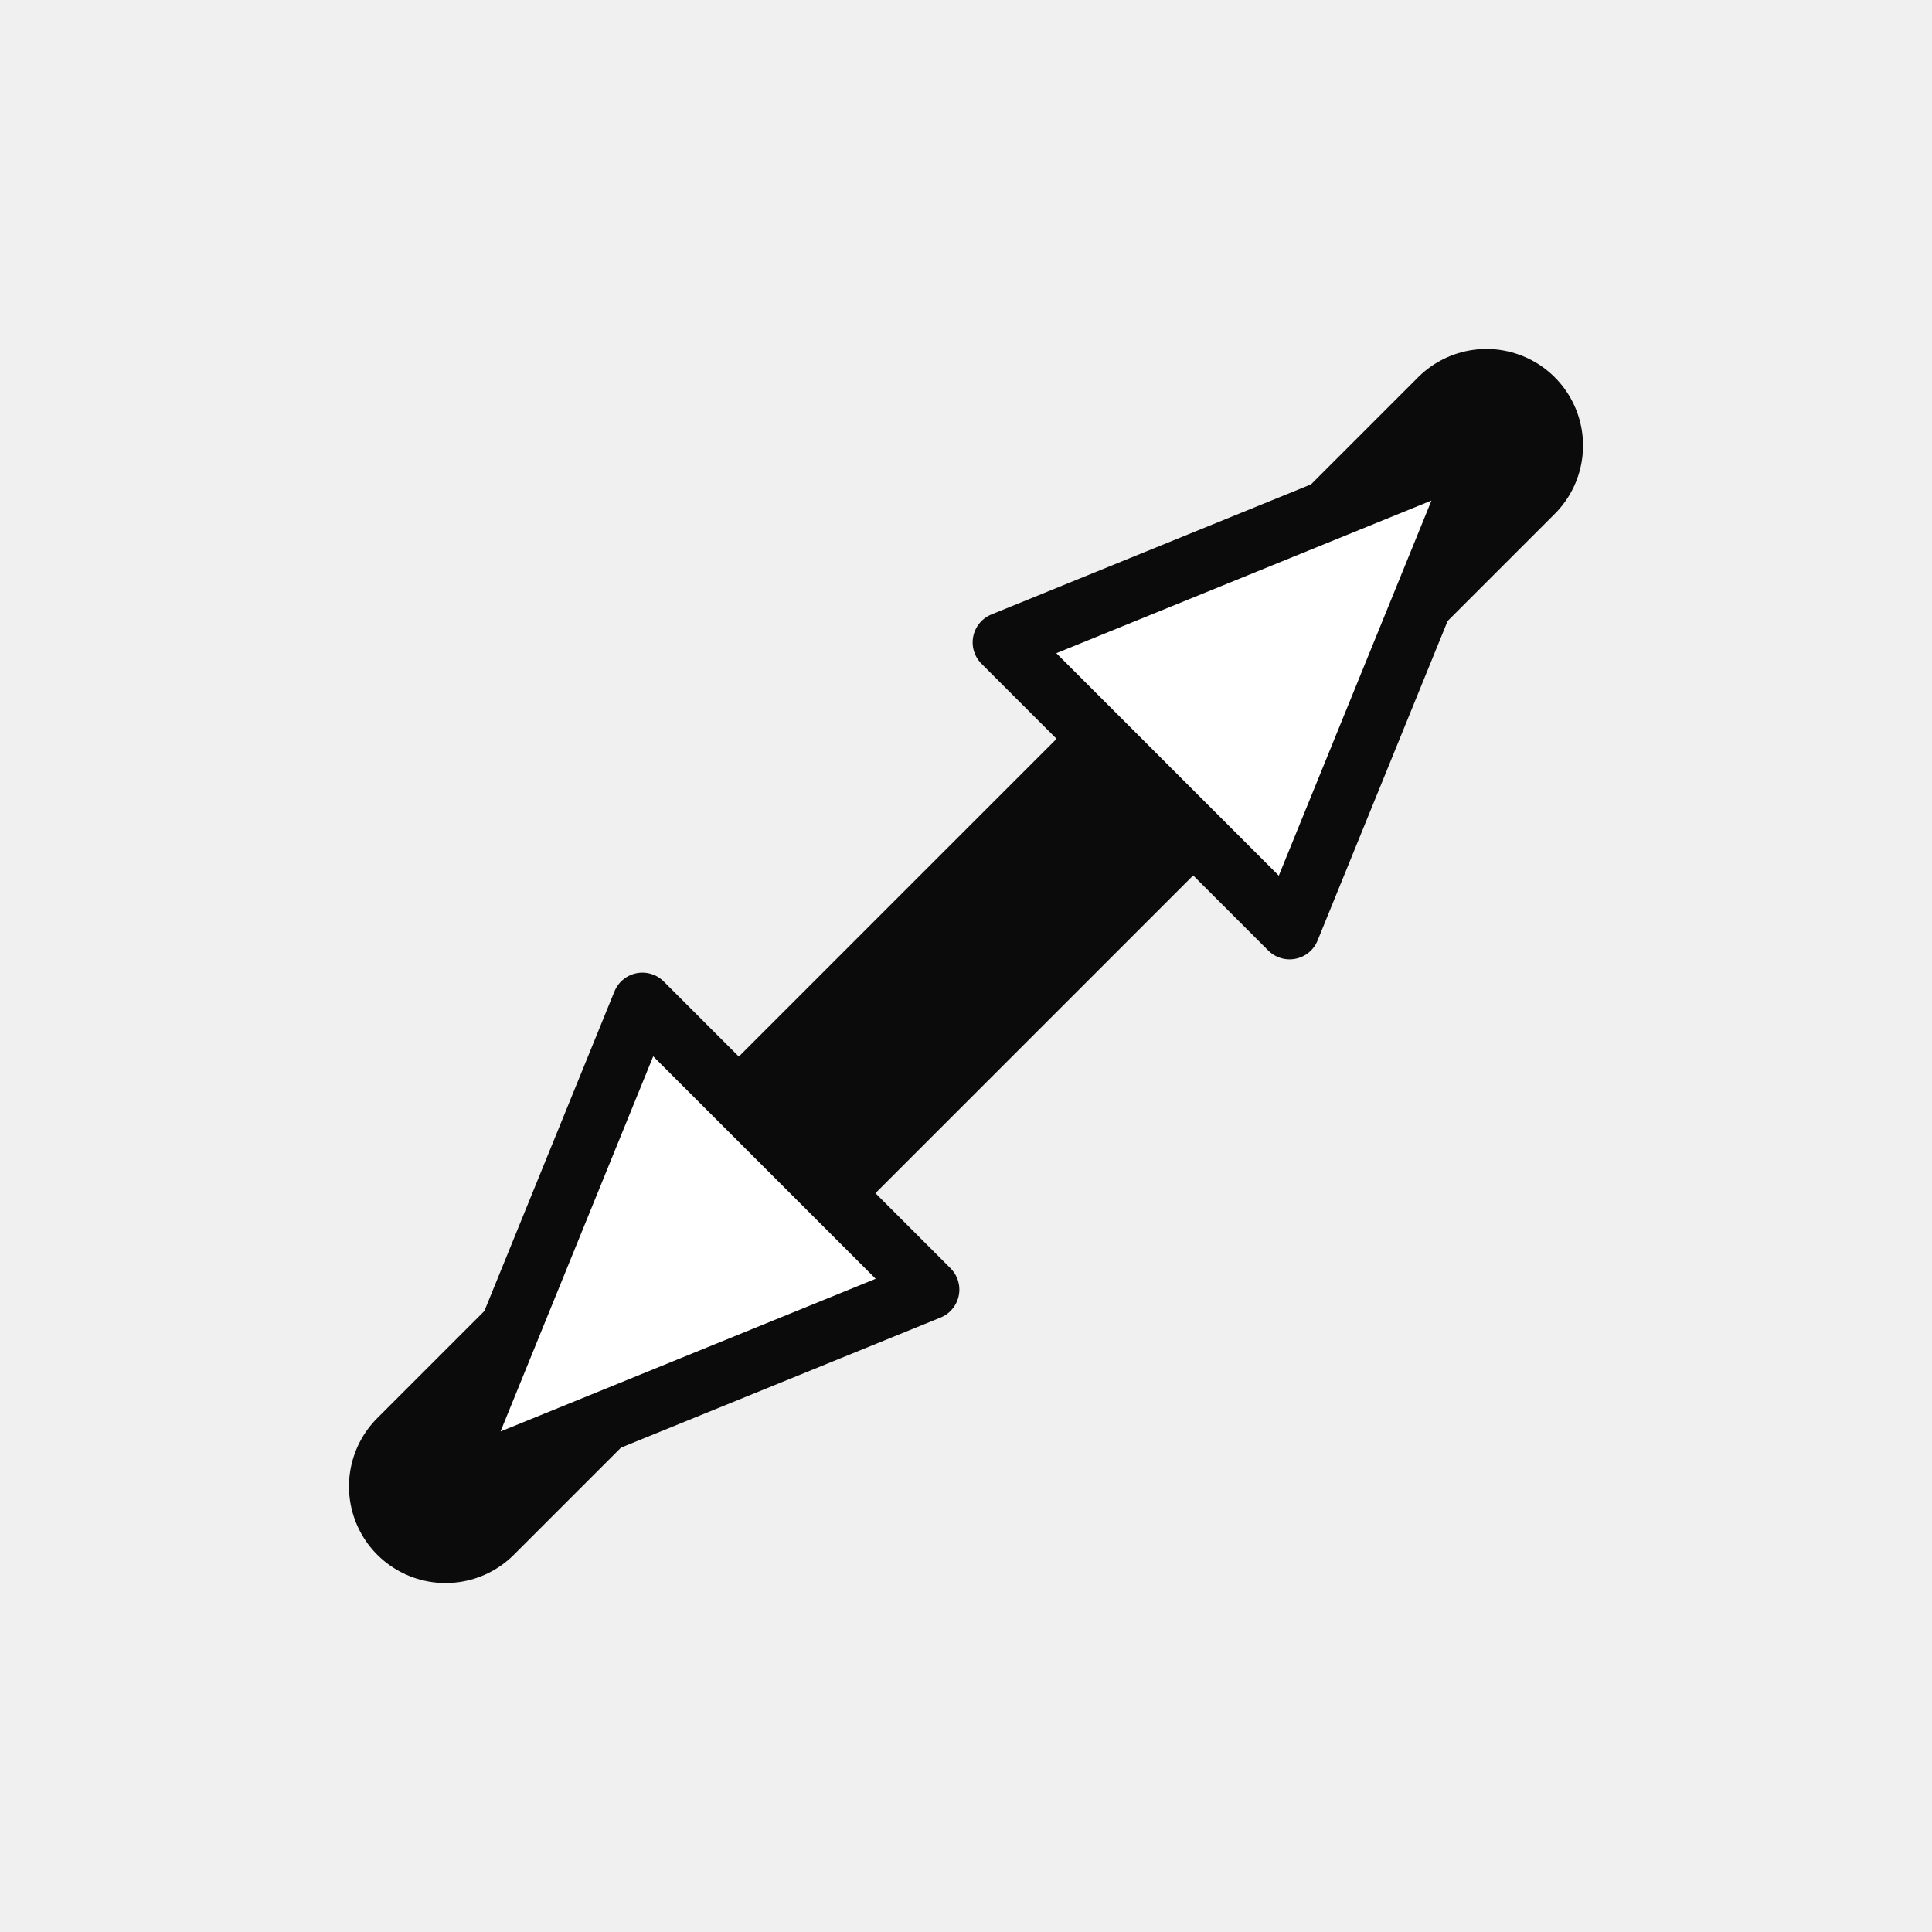
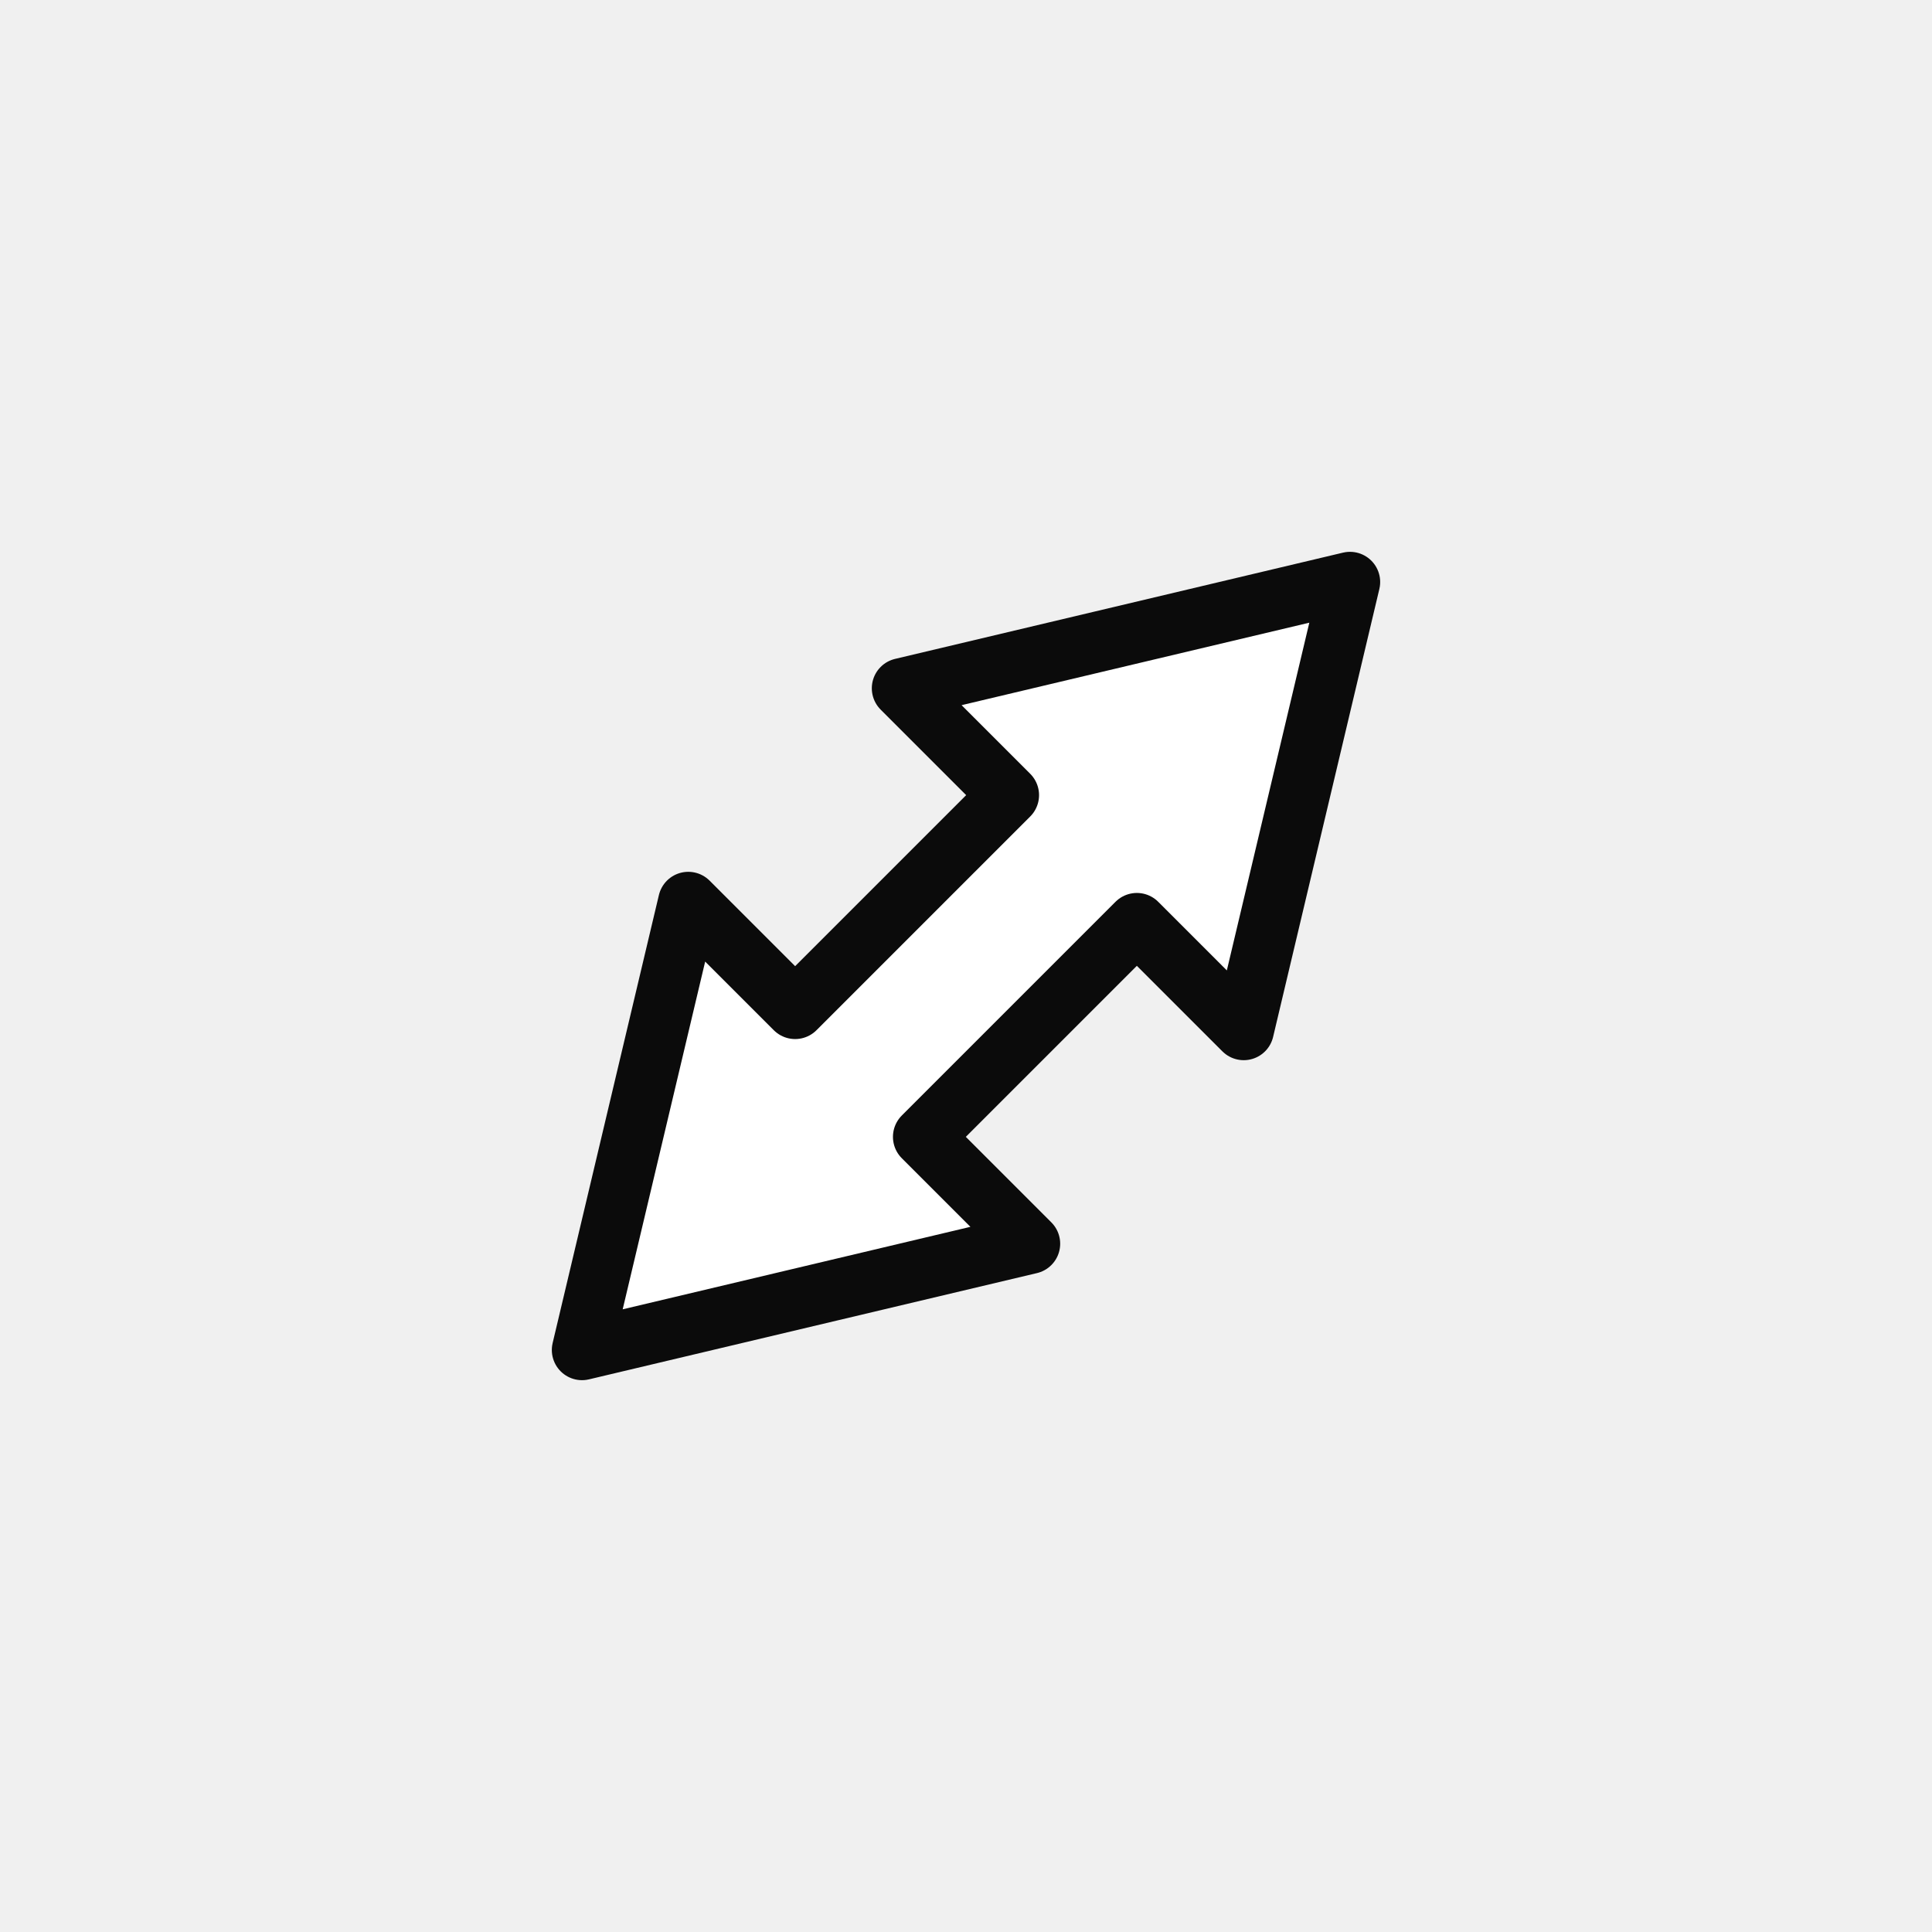
<svg xmlns="http://www.w3.org/2000/svg" width="256" height="256" viewBox="0 0 32 32" data-hotspot="16.00,16.00">
-   <line x1="24.62" y1="7.38" x2="7.38" y2="24.62" stroke="#0B0B0B" stroke-width="3.2" stroke-linecap="round" />
-   <polygon points="24.62,7.38 16.61,10.64 21.36,15.39" fill="#FFFFFF" stroke="#0B0B0B" stroke-width="1.0" stroke-linejoin="round" />
-   <polygon points="7.38,24.62 15.39,21.36 10.64,16.61" fill="#FFFFFF" stroke="#0B0B0B" stroke-width="1.0" stroke-linejoin="round" />
+   <polygon points="9.64,22.36 11.40,14.94 13.17,16.71 16.71,13.17 14.94,11.40 22.36,9.64 20.60,17.06 18.83,15.29 15.29,18.83 17.06,20.60" fill="#FFFFFF" stroke="#0B0B0B" stroke-width="1.0" stroke-linejoin="round" />
</svg>
